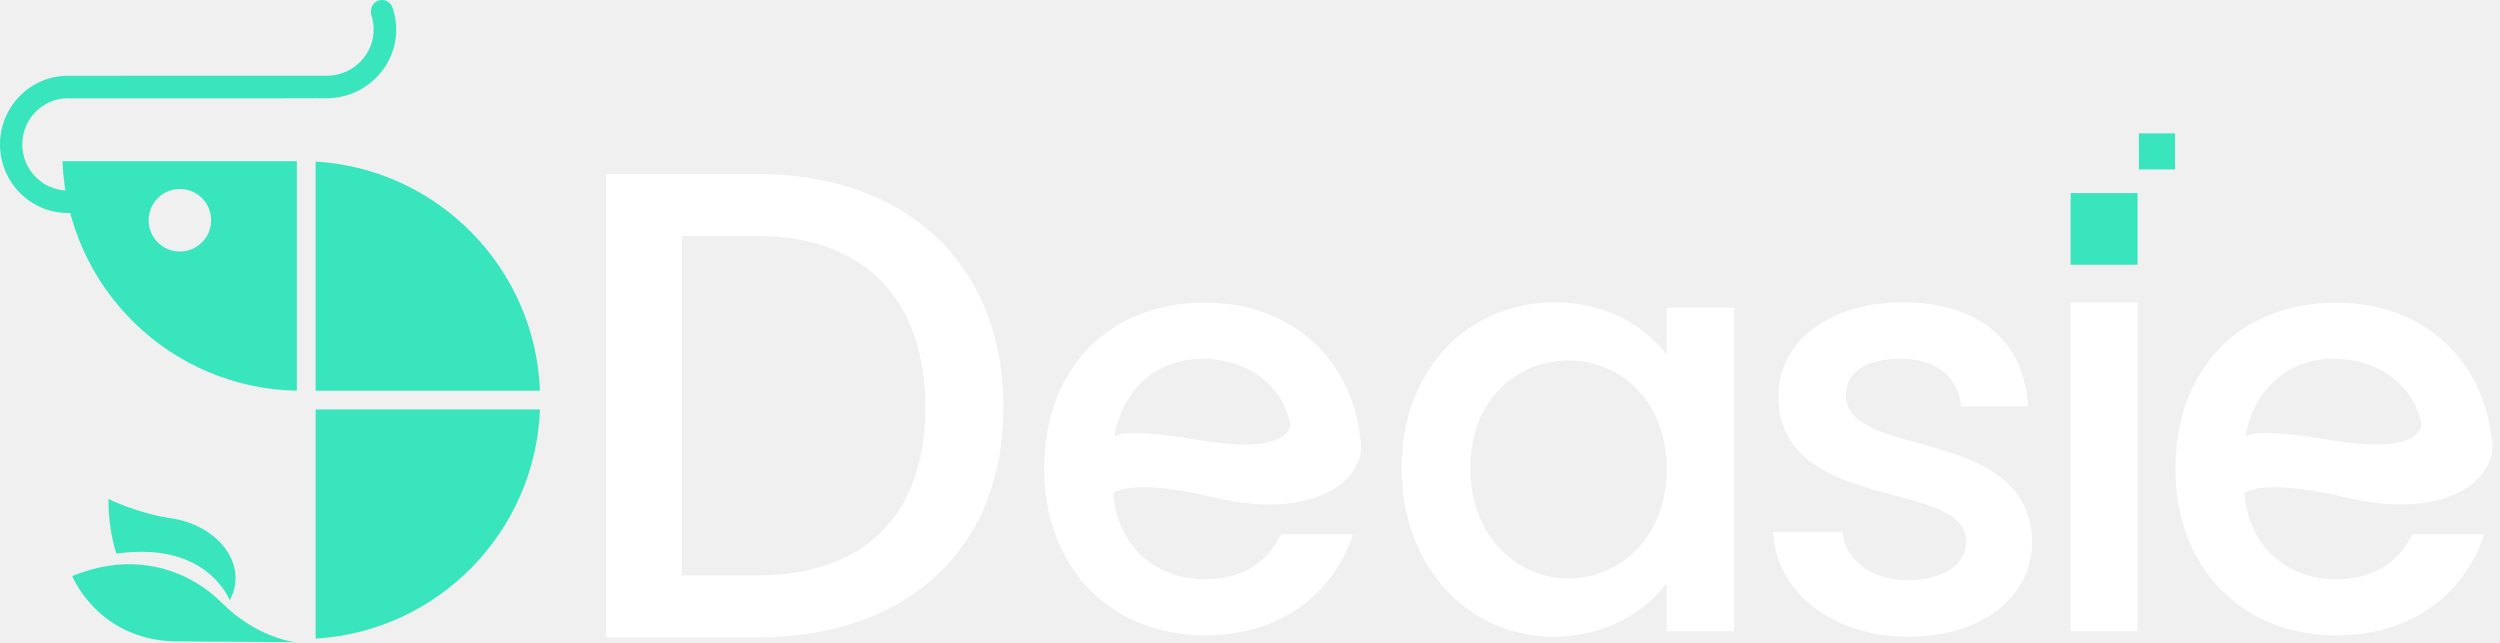
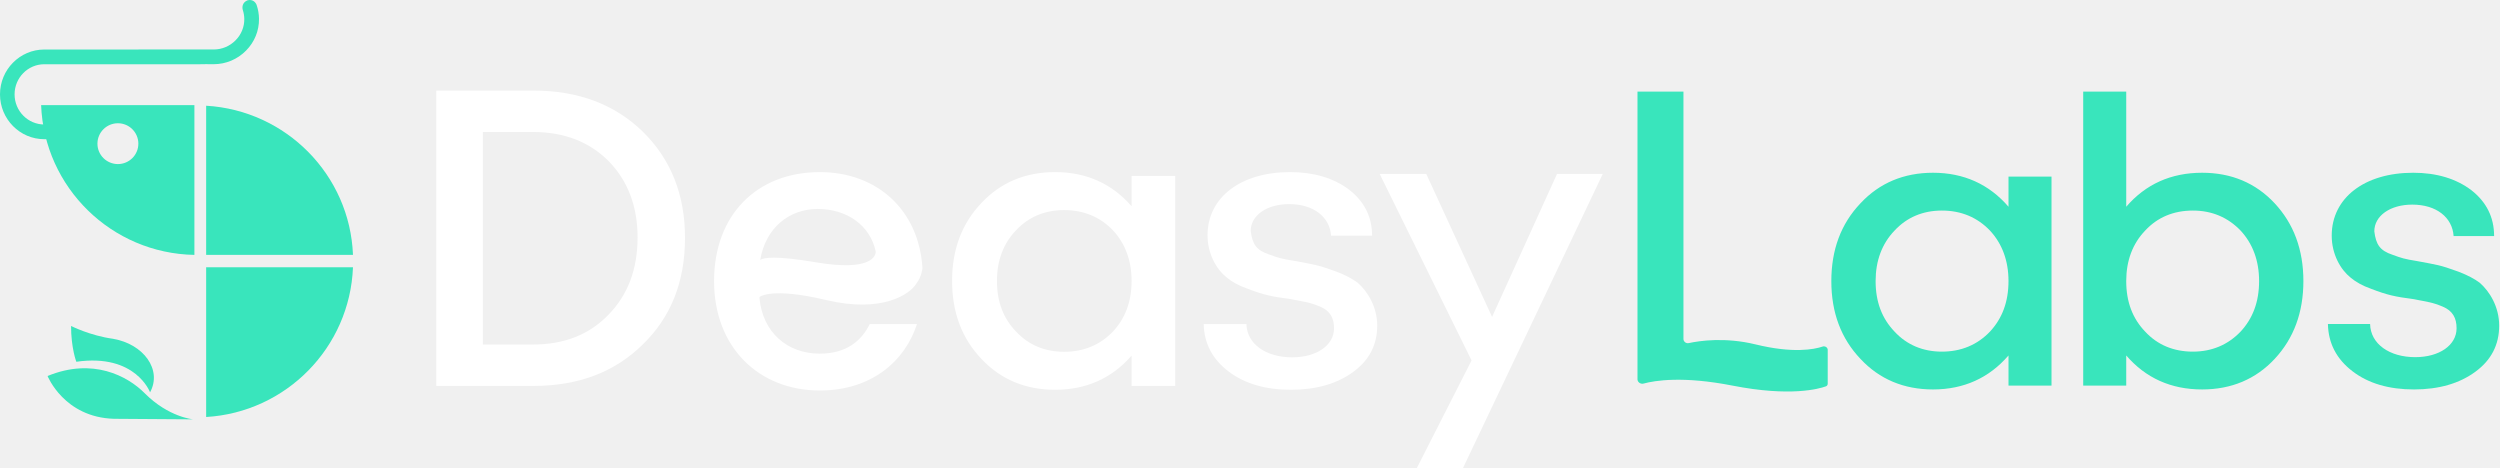
- <svg xmlns="http://www.w3.org/2000/svg" width="109" height="28" viewBox="0 0 109 28" fill="none">
-   <g clip-path="url(#clip0_334_70)">
-     <path d="M5.079 24.139C5.079 24.139 4.728 23.227 4.728 21.752C4.728 21.752 5.998 22.397 7.543 22.608C9.58 22.959 10.839 24.668 10.015 26.178C10.015 26.178 9.054 23.569 5.079 24.139Z" fill="#39E5BC" />
-     <path d="M12.899 28C12.899 28 11.251 27.863 9.655 26.267C8.497 25.108 6.17 23.88 3.149 25.116C3.149 25.116 4.248 27.863 7.589 27.964L12.9 28H12.899Z" fill="#39E5BC" />
-     <path d="M17.116 0.333L17.114 0.327C17.039 0.135 16.838 -0.061 16.518 0.018L16.499 0.024C16.139 0.175 16.141 0.51 16.198 0.685C16.258 0.872 16.29 1.068 16.292 1.266C16.299 1.798 16.093 2.303 15.712 2.689C15.322 3.084 14.803 3.301 14.252 3.301L2.954 3.304C1.325 3.304 0 4.646 0 6.295C0 7.944 1.325 9.286 2.953 9.286H4.257L4.105 9.074C3.967 8.883 3.876 8.656 3.841 8.419L3.824 8.305H2.954C1.861 8.305 0.972 7.403 0.972 6.295C0.972 5.187 1.861 4.286 2.954 4.286C2.954 4.286 5.672 4.286 8.391 4.286C9.75 4.286 11.11 4.286 12.13 4.286C12.64 4.286 13.065 4.286 13.363 4.285C13.628 4.285 13.76 4.285 13.831 4.278V4.283H14.245C15.062 4.283 15.831 3.961 16.41 3.376C16.977 2.802 17.283 2.048 17.274 1.254C17.27 0.94 17.217 0.631 17.116 0.333V0.333Z" fill="#39E5BC" />
-     <path d="M13.761 17.035H23.543C23.337 11.679 19.087 7.361 13.761 7.044V17.035Z" fill="#39E5BC" />
-     <path d="M13.761 17.852V27.843C19.087 27.526 23.336 23.208 23.543 17.852H13.761Z" fill="#39E5BC" />
-     <path d="M2.724 7.028C2.936 12.529 7.413 16.935 12.942 17.035V7.028H2.724ZM7.842 10.966C7.089 10.966 6.479 10.355 6.479 9.602C6.479 8.849 7.089 8.239 7.842 8.239C8.595 8.239 9.206 8.849 9.206 9.602C9.206 10.355 8.595 10.966 7.842 10.966Z" fill="#39E5BC" />
-     <path d="M94.83 5.815H93.257V7.388H94.83V5.815Z" fill="#39E5BC" />
-     <path d="M93.199 8.419H90.279V11.542H93.199V8.419Z" fill="#39E5BC" />
-     <path d="M67.772 13.182C70.154 13.182 71.793 14.31 72.665 15.462V13.413H75.61V27.527H72.665V25.427C71.768 26.63 70.077 27.758 67.721 27.758C64.058 27.758 61.112 24.761 61.112 20.406C61.112 16.052 64.058 13.183 67.772 13.183L67.772 13.182ZM68.387 15.718C66.209 15.718 64.109 17.358 64.109 20.406C64.109 23.454 66.209 25.221 68.387 25.221C70.564 25.221 72.665 23.505 72.665 20.457C72.665 17.408 70.59 15.718 68.387 15.718Z" fill="white" />
-     <path d="M83.198 27.757C79.817 27.757 77.435 25.759 77.306 23.198H80.329C80.432 24.35 81.533 25.298 83.147 25.298C84.76 25.298 85.734 24.581 85.734 23.607C85.734 20.841 77.537 22.429 77.537 17.255C77.537 15.001 79.637 13.182 82.967 13.182C86.297 13.182 88.27 14.899 88.424 17.716H85.504C85.401 16.487 84.453 15.642 82.865 15.642C81.277 15.642 80.483 16.282 80.483 17.23C80.483 20.073 88.449 18.485 88.603 23.582C88.603 25.964 86.528 27.758 83.198 27.758L83.198 27.757Z" fill="white" />
-     <path d="M90.279 13.18H93.199V27.527H90.279V13.18Z" fill="white" />
-     <path d="M43.748 17.761C43.748 23.982 39.504 27.79 33.021 27.79H26.422V7.587H33.021C39.504 7.587 43.748 11.511 43.748 17.761ZM33.021 25.087C37.789 25.087 40.347 22.354 40.347 17.761C40.347 13.168 37.788 10.29 33.021 10.29H29.736V25.087H33.021Z" fill="white" />
-     <path d="M52.539 25.255C50.398 25.255 48.741 23.852 48.537 21.533H48.553C48.551 21.517 48.549 21.501 48.549 21.485C48.523 21.502 48.509 21.514 48.509 21.514C48.509 21.514 49.129 20.896 52.239 21.532C52.466 21.579 52.706 21.631 52.962 21.692C56.701 22.582 58.525 21.296 58.949 20.603C59.311 20.118 59.35 19.614 59.353 19.556C59.114 15.731 56.363 13.195 52.54 13.195C48.384 13.195 45.529 16.025 45.529 20.436C45.529 24.847 48.512 27.702 52.54 27.702C55.981 27.702 58.2 25.739 58.99 23.291H55.854C55.319 24.388 54.325 25.255 52.54 25.255H52.539ZM52.412 15.643C54.331 15.643 55.888 16.724 56.255 18.477C56.257 18.547 56.241 18.943 55.606 19.187C55.066 19.395 54.082 19.492 52.283 19.187C49.616 18.735 48.821 18.872 48.591 19.026C48.95 16.907 50.497 15.643 52.411 15.643H52.412Z" fill="white" />
-     <path d="M101.86 25.255C99.719 25.255 98.061 23.852 97.858 21.533H97.873C97.872 21.517 97.869 21.501 97.869 21.485C97.844 21.502 97.829 21.514 97.829 21.514C97.829 21.514 98.449 20.896 101.559 21.532C101.787 21.579 102.027 21.631 102.282 21.692C106.022 22.582 107.845 21.296 108.269 20.603C108.632 20.118 108.671 19.614 108.674 19.556C108.434 15.731 105.683 13.195 101.86 13.195C97.705 13.195 94.849 16.025 94.849 20.436C94.849 24.847 97.832 27.702 101.86 27.702C105.302 27.702 107.52 25.739 108.311 23.291H105.175C104.639 24.388 103.645 25.255 101.86 25.255H101.86ZM101.732 15.643C103.651 15.643 105.208 16.724 105.575 18.477C105.578 18.547 105.561 18.943 104.926 19.187C104.387 19.395 103.402 19.492 101.604 19.187C98.937 18.735 98.141 18.872 97.911 19.026C98.271 16.907 99.818 15.643 101.732 15.643H101.732Z" fill="white" />
-   </g>
-   <defs>
-     <clipPath id="clip0_334_70">
-       <rect width="108.674" height="28" fill="white" />
-     </clipPath>
-   </defs>
+ <svg xmlns="http://www.w3.org/2000/svg" width="2484" height="465" viewBox="0 0 2484 465" fill="none">
+   <path d="M1672.68 91V336.785C1672.68 339.477 1675.3 341.469 1677.93 340.901C1688.52 338.617 1714.05 334.799 1744.35 342.205C1781.44 351.27 1802.33 347.25 1811.08 344.311C1813.31 343.562 1816.02 345.241 1816.02 347.592V381.265C1816.02 382.421 1815.37 383.458 1814.29 383.853C1807.31 386.389 1778.87 394.417 1721.5 383.157C1672.21 373.485 1644.3 378.046 1632.98 381.132C1630.14 381.906 1627 379.756 1627 376.814V91H1672.68Z" fill="#39E5BC" />
+   <path d="M1995.64 205.414V175.439H2038.39V383.157H1995.64V353.182C1976.36 375.558 1951.21 386.957 1920.61 386.957C1891.7 386.957 1867.39 376.825 1848.53 356.559C1829.25 336.294 1819.61 310.54 1819.61 279.298C1819.61 248.056 1829.25 222.302 1848.53 202.037C1867.39 181.771 1891.7 171.639 1920.61 171.639C1951.21 171.639 1976.36 183.038 1995.64 205.414ZM1929.42 349.382C1948.69 349.382 1964.62 342.627 1977.19 329.539C1989.35 316.451 1995.64 299.985 1995.64 279.298C1995.64 259.033 1989.35 242.145 1977.19 229.057C1964.62 215.969 1948.69 209.214 1929.42 209.214C1910.56 209.214 1894.63 215.969 1882.47 229.057C1869.9 242.145 1863.61 259.033 1863.61 279.298C1863.61 299.985 1869.9 316.451 1882.47 329.539C1894.63 342.627 1910.56 349.382 1929.42 349.382Z" fill="#39E5BC" />
+   <path d="M2188.06 171.639C2216.98 171.639 2241.29 181.771 2260.15 202.037C2279.01 222.302 2288.65 248.056 2288.65 279.298C2288.65 310.54 2279.01 336.294 2260.15 356.559C2241.29 376.825 2216.98 386.957 2188.06 386.957C2157.05 386.957 2131.9 375.558 2112.62 353.182V383.157H2069.87V91H2112.62V205.414C2131.9 183.038 2157.05 171.639 2188.06 171.639ZM2178.84 349.382C2197.7 349.382 2213.63 342.627 2226.2 329.539C2238.36 316.451 2244.64 299.985 2244.64 279.298C2244.64 259.033 2238.36 242.145 2226.2 229.057C2213.63 215.969 2197.7 209.214 2178.84 209.214C2159.56 209.214 2143.64 215.969 2131.48 229.057C2118.91 242.145 2112.62 259.033 2112.62 279.298C2112.62 299.985 2118.91 316.451 2131.48 329.539C2143.64 342.627 2159.56 349.382 2178.84 349.382Z" fill="#39E5BC" />
+   <path d="M2397.68 171.639C2421.15 171.639 2440.43 177.55 2455.52 188.949C2470.61 200.77 2478.15 215.969 2478.15 234.546H2437.91C2436.66 215.969 2420.73 203.303 2396.84 203.303C2375.05 203.303 2359.12 214.28 2359.12 229.901C2360.8 242.989 2364.57 248.9 2377.14 253.122C2386.36 256.5 2388.88 257.344 2401.87 259.455C2421.57 263.255 2423.25 262.832 2442.94 270.01C2451.75 273.387 2458.87 277.187 2463.9 280.987C2473.54 289.431 2483.18 304.63 2483.18 323.628C2483.18 342.627 2475.22 357.826 2459.71 369.225C2443.78 381.046 2423.25 386.957 2398.52 386.957C2373.79 386.957 2353.25 381.046 2337.33 368.803C2321.4 356.559 2313.44 340.938 2313.02 321.939H2354.93C2355.35 341.783 2374.21 354.871 2399.78 354.871C2423.66 354.871 2440.85 343.049 2440.85 326.161C2440.85 316.029 2437.08 308.851 2427.02 304.63C2416.96 300.408 2412.35 299.985 2396.84 297.03C2380.5 294.919 2372.11 293.23 2355.77 286.897C2347.39 283.942 2340.68 280.142 2335.65 275.92C2325.59 267.899 2316.79 252.7 2316.79 234.123C2316.79 196.548 2349.48 171.639 2397.68 171.639Z" fill="#39E5BC" />
+   <path d="M75.825 359.451C75.825 359.451 70.612 345.852 70.612 323.879C70.612 323.879 89.469 333.494 112.409 336.636C142.643 341.867 161.333 367.319 149.098 389.822C149.098 389.822 134.826 350.958 75.825 359.451Z" fill="#39E5BC" />
+   <path d="M191.988 416.666C191.988 416.666 167.528 414.616 143.838 390.779C126.641 373.475 92.109 355.14 47.27 373.594C47.27 373.594 63.58 414.616 113.165 416.122L191.995 416.666H191.988Z" fill="#39E5BC" />
+   <path d="M254.998 4.959L254.967 4.872C253.85 2.004 250.857 -0.914 246.087 0.271L245.806 0.364C240.443 2.602 240.468 7.59 241.328 10.196C242.22 12.989 242.688 15.9 242.725 18.849C242.825 26.773 239.751 34.304 234.076 40.046C228.264 45.931 220.544 49.166 212.337 49.166L44.008 49.204C19.737 49.21 0 69.191 0 93.754C0 118.318 19.737 138.305 44.002 138.305H63.42L61.157 135.157C59.105 132.307 57.746 128.928 57.222 125.387L56.972 123.692H44.008C27.732 123.692 14.486 110.263 14.486 93.761C14.486 77.258 27.732 63.83 44.008 63.83C44.008 63.83 84.505 63.842 125.008 63.842C145.262 63.842 165.517 63.842 180.714 63.836C188.316 63.836 194.645 63.83 199.086 63.823C203.027 63.823 205.004 63.817 206.064 63.724V63.798H212.225C224.404 63.798 235.859 58.998 244.478 50.276C252.921 41.729 257.492 30.507 257.349 18.681C257.293 14.005 256.501 9.391 254.998 4.965V4.959Z" fill="#39E5BC" />
+   <path d="M204.831 253.267H350.722C347.638 173.803 284.272 109.736 204.831 105.041V253.267Z" fill="#39E5BC" />
+   <path d="M204.831 265.523V414.332C284.272 409.619 347.632 345.299 350.722 265.523H204.831Z" fill="#39E5BC" />
+   <path d="M40.849 104.458C44.018 186.26 110.743 251.786 193.159 253.267V104.458H40.849ZM117.144 163.024C105.92 163.024 96.818 153.943 96.818 142.745C96.818 131.547 105.92 122.465 117.144 122.465C128.368 122.465 137.471 131.547 137.471 142.745C137.471 153.943 128.368 163.024 117.144 163.024Z" fill="#39E5BC" />
+   <path d="M814.496 351.39C782.425 351.39 757.607 330.414 754.554 295.714H754.786C754.767 295.476 754.729 295.244 754.729 295.006C754.347 295.257 754.134 295.438 754.134 295.438C754.134 295.438 763.418 286.197 809.989 295.708C813.399 296.403 816.991 297.191 820.815 298.099C876.827 311.417 904.134 292.17 910.484 281.814C915.913 274.557 916.496 267.012 916.546 266.154C912.954 208.931 871.755 171 814.502 171C752.266 171 709.5 213.327 709.5 279.309C709.5 345.291 754.171 388 814.502 388C866.044 388 899.269 358.634 911.105 322.024H864.139C856.121 338.423 841.233 351.39 814.502 351.39H814.496ZM812.584 207.616C841.327 207.616 864.64 223.79 870.138 250.006C870.176 251.058 869.931 256.975 860.415 260.631C852.341 263.731 837.597 265.19 810.66 260.631C770.715 253.869 758.798 255.917 755.356 258.215C760.741 226.513 783.911 207.616 812.578 207.616H812.584Z" fill="white" />
+   <path d="M433.5 90H529.89C574.476 90 610.57 103.57 638.595 130.711C666.621 158.276 680.633 193.474 680.633 236.305C680.633 279.984 666.621 315.182 638.595 342.323C610.57 369.888 574.476 383.458 529.89 383.458H433.5V90ZM479.784 342.323H529.466C560.464 342.323 585.517 332.569 604.625 312.638C623.733 293.13 633.5 267.686 633.5 235.881C633.5 204.923 623.733 179.479 604.625 159.972C585.517 140.889 560.464 131.135 529.466 131.135H479.784V342.323Z" fill="white" />
+   <path d="M1124.34 204.923V174.814H1167.66V383.458H1124.34V353.349C1104.81 375.825 1079.33 387.274 1048.34 387.274C1019.04 387.274 994.407 377.097 975.299 356.741C955.766 336.386 946 310.517 946 279.136C946 247.755 955.766 221.886 975.299 201.531C994.407 181.175 1019.04 170.998 1048.34 170.998C1079.33 170.998 1104.81 182.448 1124.34 204.923ZM1057.25 349.532C1076.79 349.532 1092.92 342.747 1105.66 329.601C1117.97 316.454 1124.34 299.916 1124.34 279.136C1124.34 258.781 1117.97 241.818 1105.66 228.672C1092.92 215.525 1076.79 208.74 1057.25 208.74C1038.14 208.74 1022.01 215.525 1009.69 228.672C996.955 241.818 990.586 258.781 990.586 279.136C990.586 299.916 996.955 316.454 1009.69 329.601C1022.01 342.747 1038.14 349.532 1057.25 349.532Z" fill="white" />
+   <path d="M1281.77 170.998C1305.55 170.998 1325.09 176.935 1340.37 188.385C1355.66 200.259 1363.3 215.525 1363.3 234.184H1322.54C1321.27 215.525 1305.13 202.803 1280.93 202.803C1258.84 202.803 1242.71 213.829 1242.71 229.52C1244.41 242.666 1248.23 248.603 1260.97 252.844C1270.31 256.236 1272.86 257.084 1286.02 259.205C1305.98 263.021 1307.68 262.597 1327.63 269.807C1336.55 273.199 1343.77 277.016 1348.87 280.832C1358.63 289.314 1368.4 304.58 1368.4 323.664C1368.4 342.747 1360.33 358.013 1344.62 369.463C1328.48 381.337 1307.68 387.274 1282.62 387.274C1257.57 387.274 1236.76 381.337 1220.63 369.039C1204.49 356.741 1196.42 341.051 1196 321.967H1238.46C1238.89 341.899 1258 355.045 1283.9 355.045C1308.1 355.045 1325.51 343.171 1325.51 326.208C1325.51 316.03 1321.69 308.821 1311.5 304.58C1301.31 300.34 1296.64 299.916 1280.93 296.947C1264.37 294.827 1255.87 293.13 1239.31 286.769C1230.82 283.801 1224.03 279.984 1218.93 275.744C1208.74 267.686 1199.82 252.42 1199.82 233.76C1199.82 196.018 1232.94 170.998 1281.77 170.998Z" fill="white" />
+   <path d="M1482.52 314.878L1547.06 172.814H1592.5L1523.07 318.907L1488.36 391.954L1453.65 465H1407.79L1434.96 411.567L1462.14 358.134L1370.84 172.814H1417.13L1482.52 314.878Z" fill="white" />
</svg>
